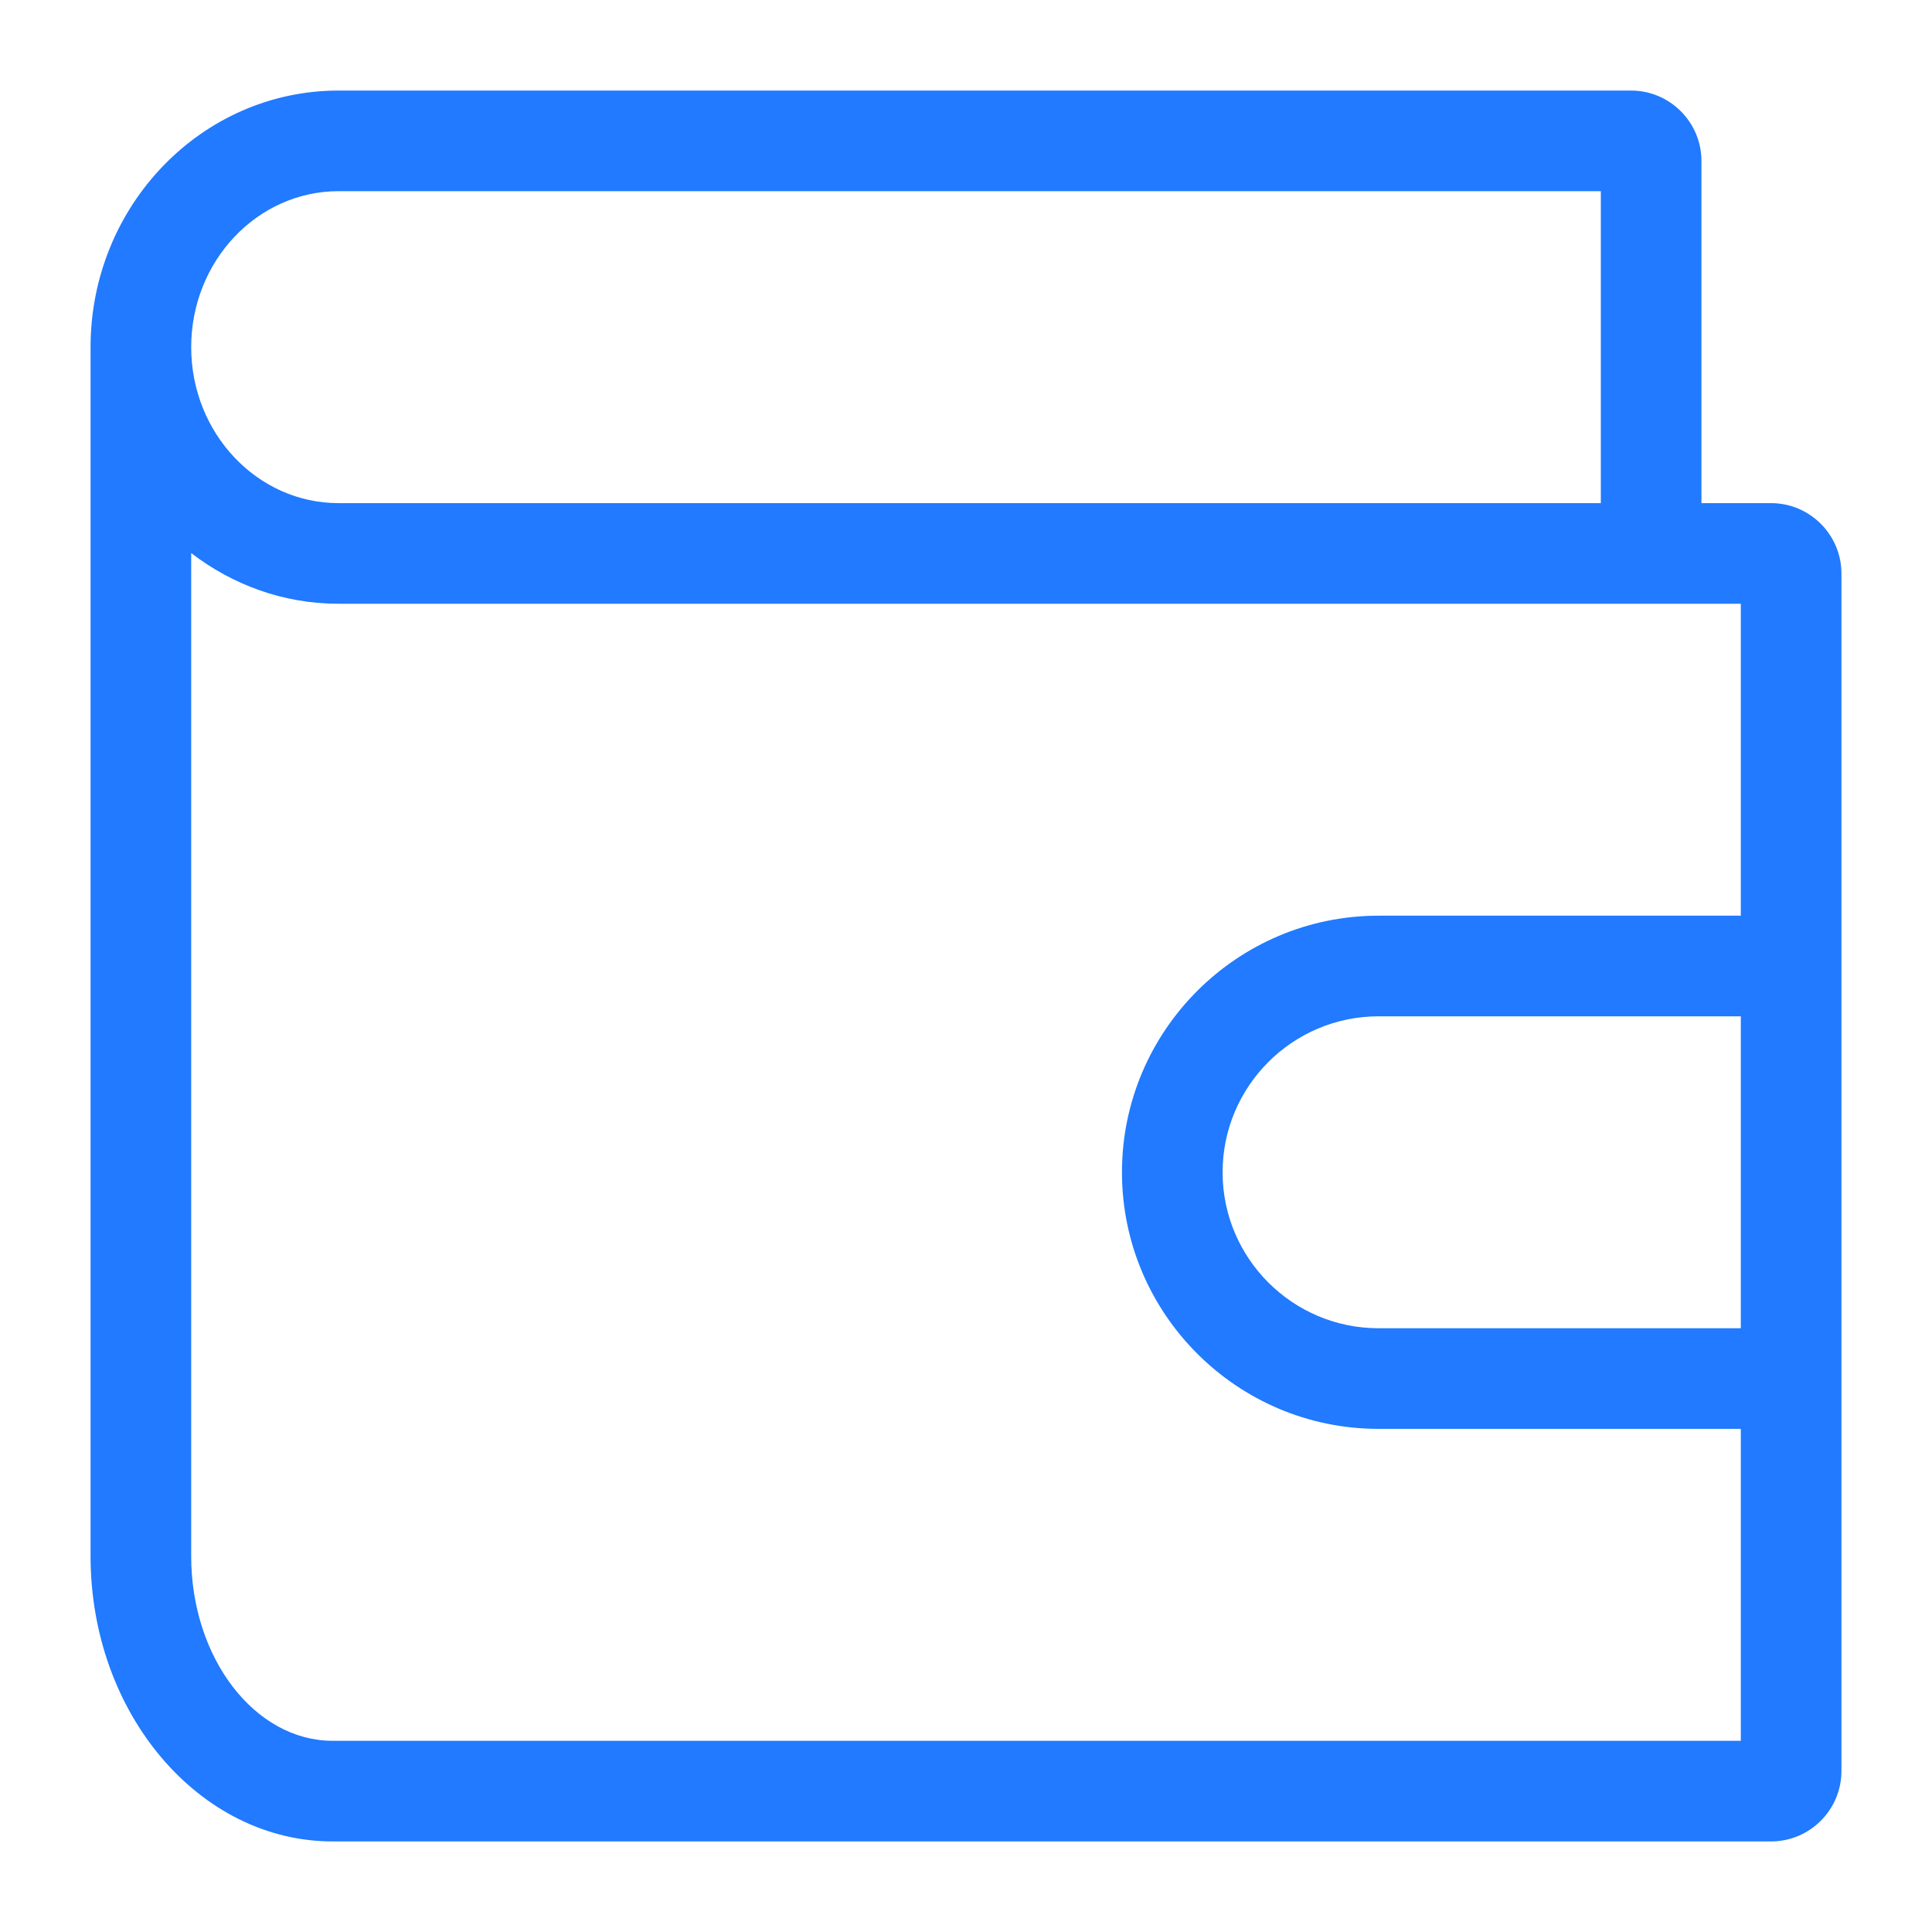
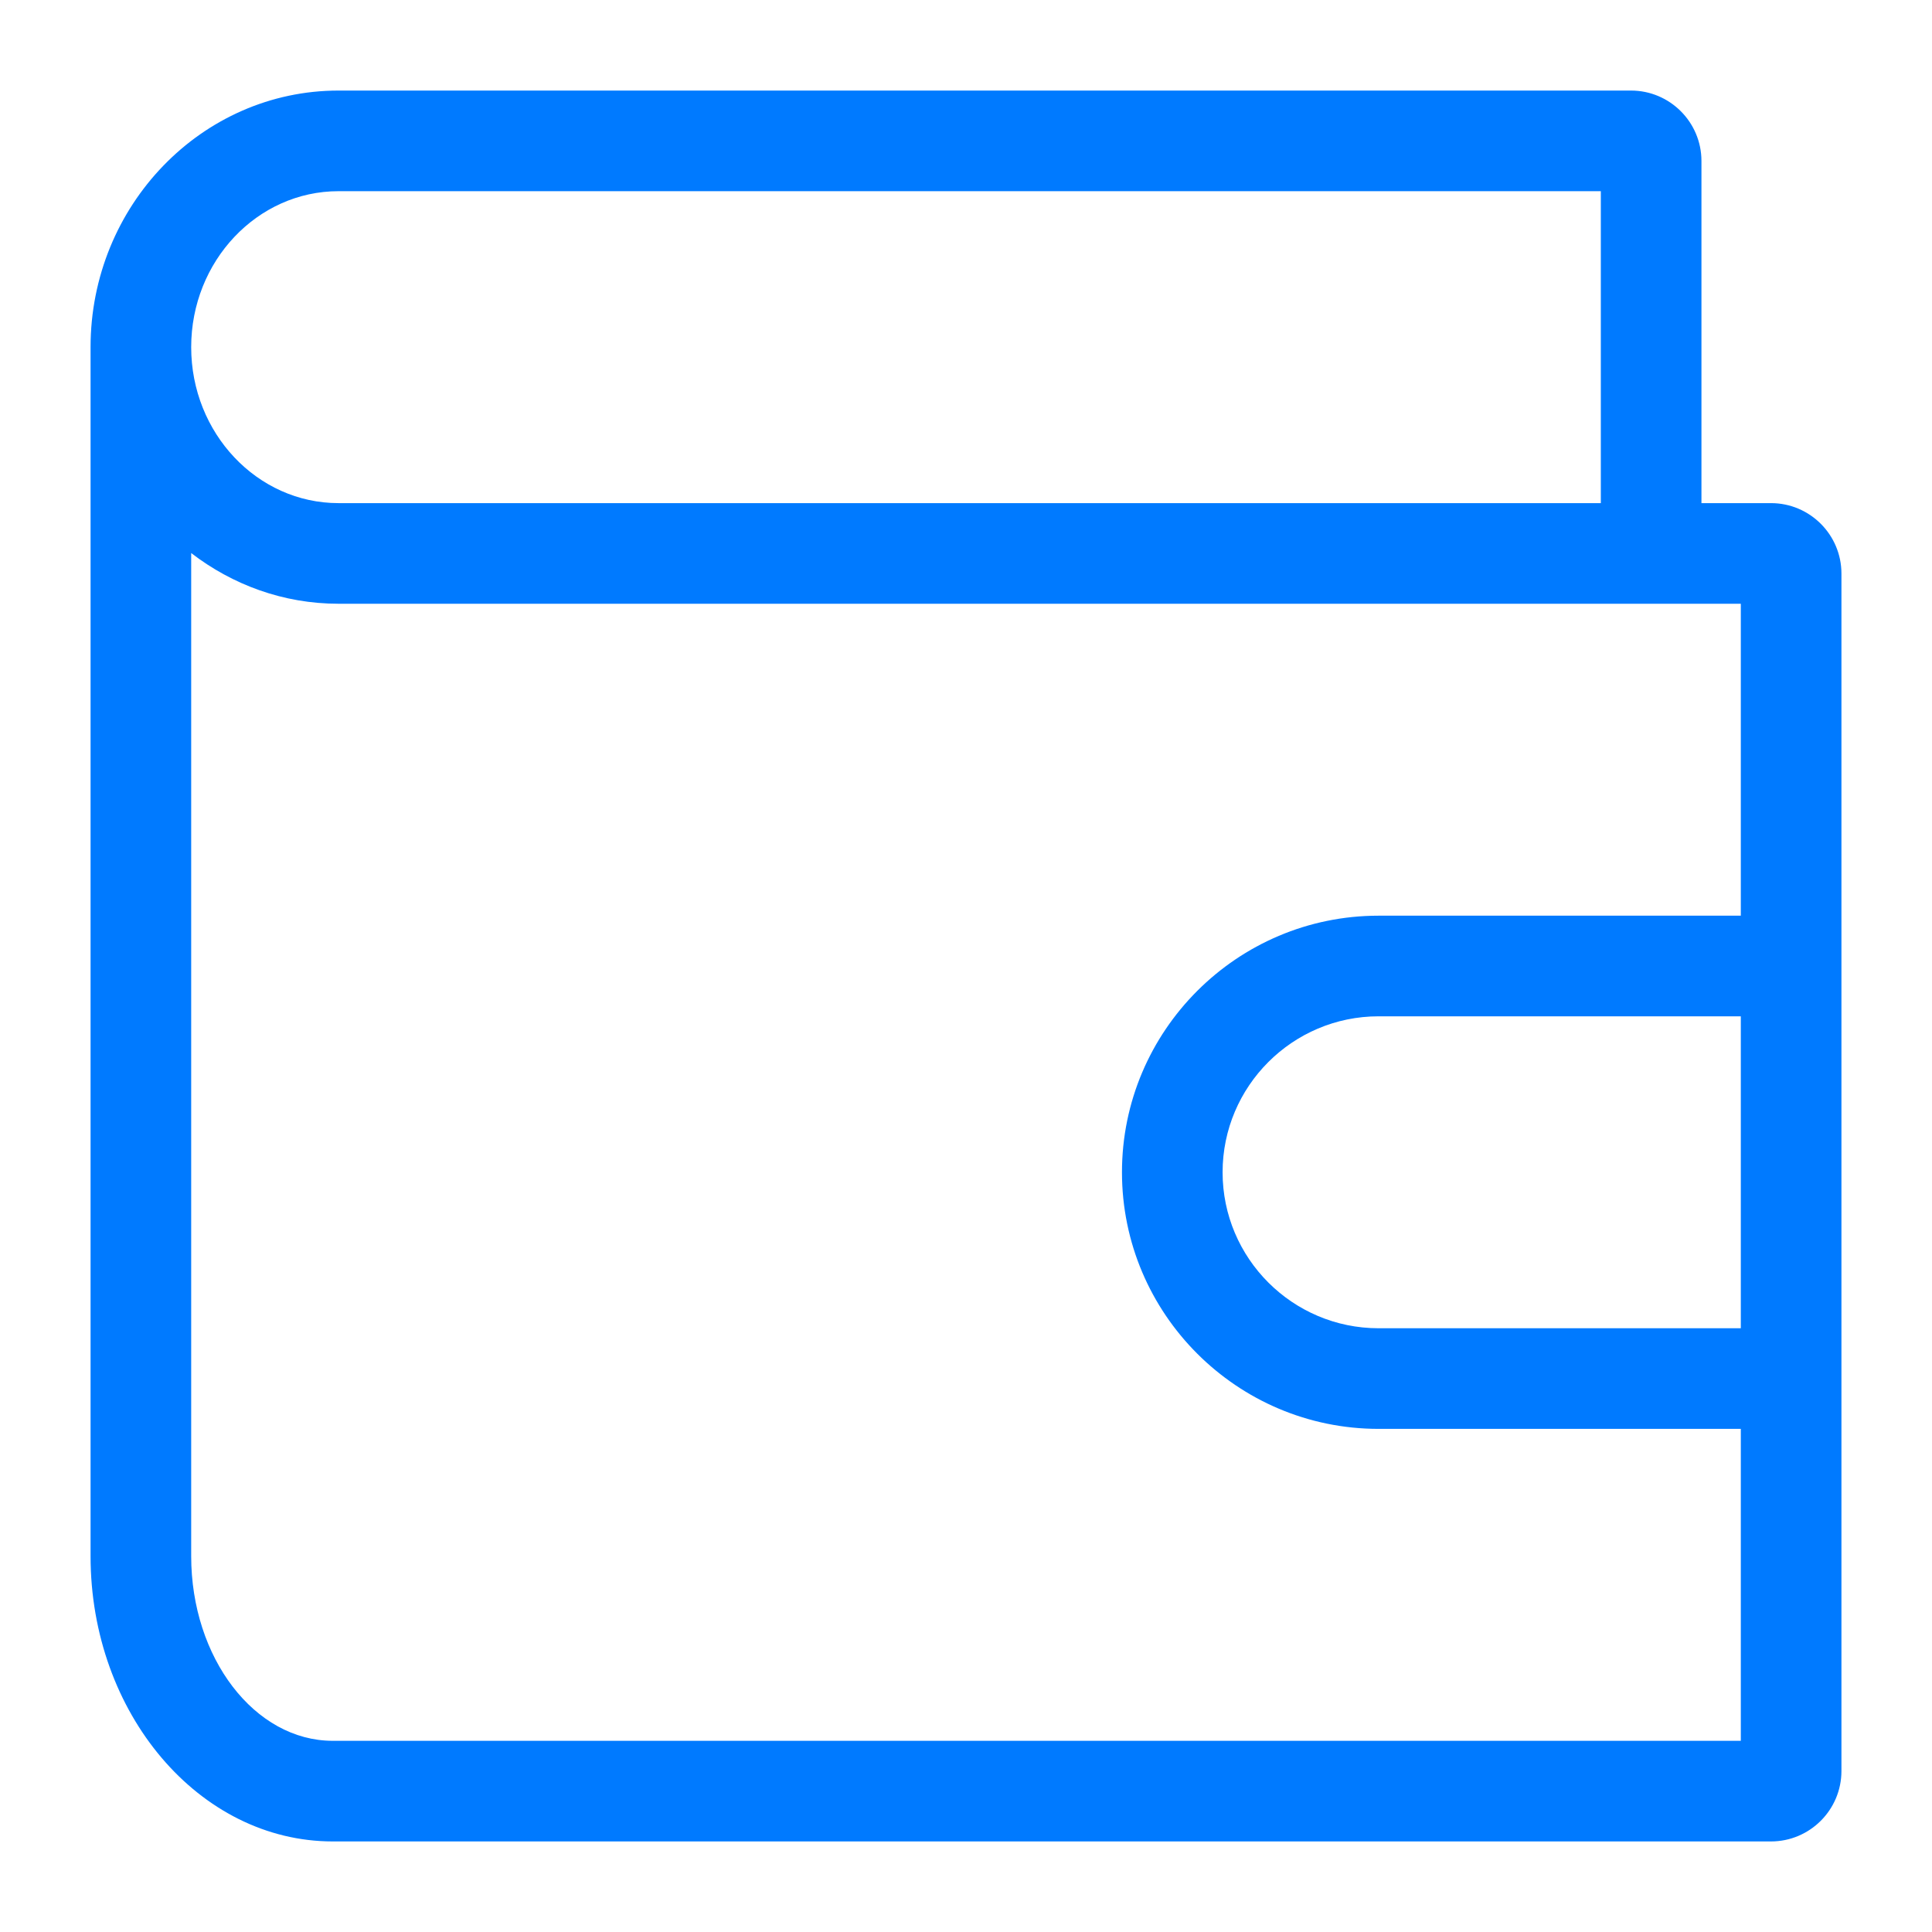
- <svg xmlns="http://www.w3.org/2000/svg" width="96" height="96" viewBox="0 0 96 96" fill="#217aff">
+ <svg xmlns="http://www.w3.org/2000/svg" width="96" height="96" viewBox="0 0 96 96" fill="#007aff">
  <path d="M86.5 66h-18c-4.273 0-7.75-3.477-7.75-7.75s3.477-7.75 7.75-7.75h18V66zM16.535 86.5c-3.879 0-7.035-4.116-7.035-9.176V27.481C11.549 29.057 14.077 30 16.819 30H86.5v15.5h-18c-7.031 0-12.75 5.72-12.75 12.75S61.469 71 68.5 71h18v15.5H16.535zm.284-77h62.725V25H16.819C12.783 25 9.5 21.523 9.5 17.25s3.283-7.75 7.319-7.75zM88 25h-3.456V8c0-1.93-1.57-3.5-3.5-3.5H16.819C10.026 4.5 4.5 10.22 4.5 17.25v60.074C4.5 85.141 9.899 91.5 16.535 91.5H88c1.93 0 3.5-1.57 3.5-3.5V28.5c0-1.93-1.57-3.5-3.5-3.5z" />
</svg>
